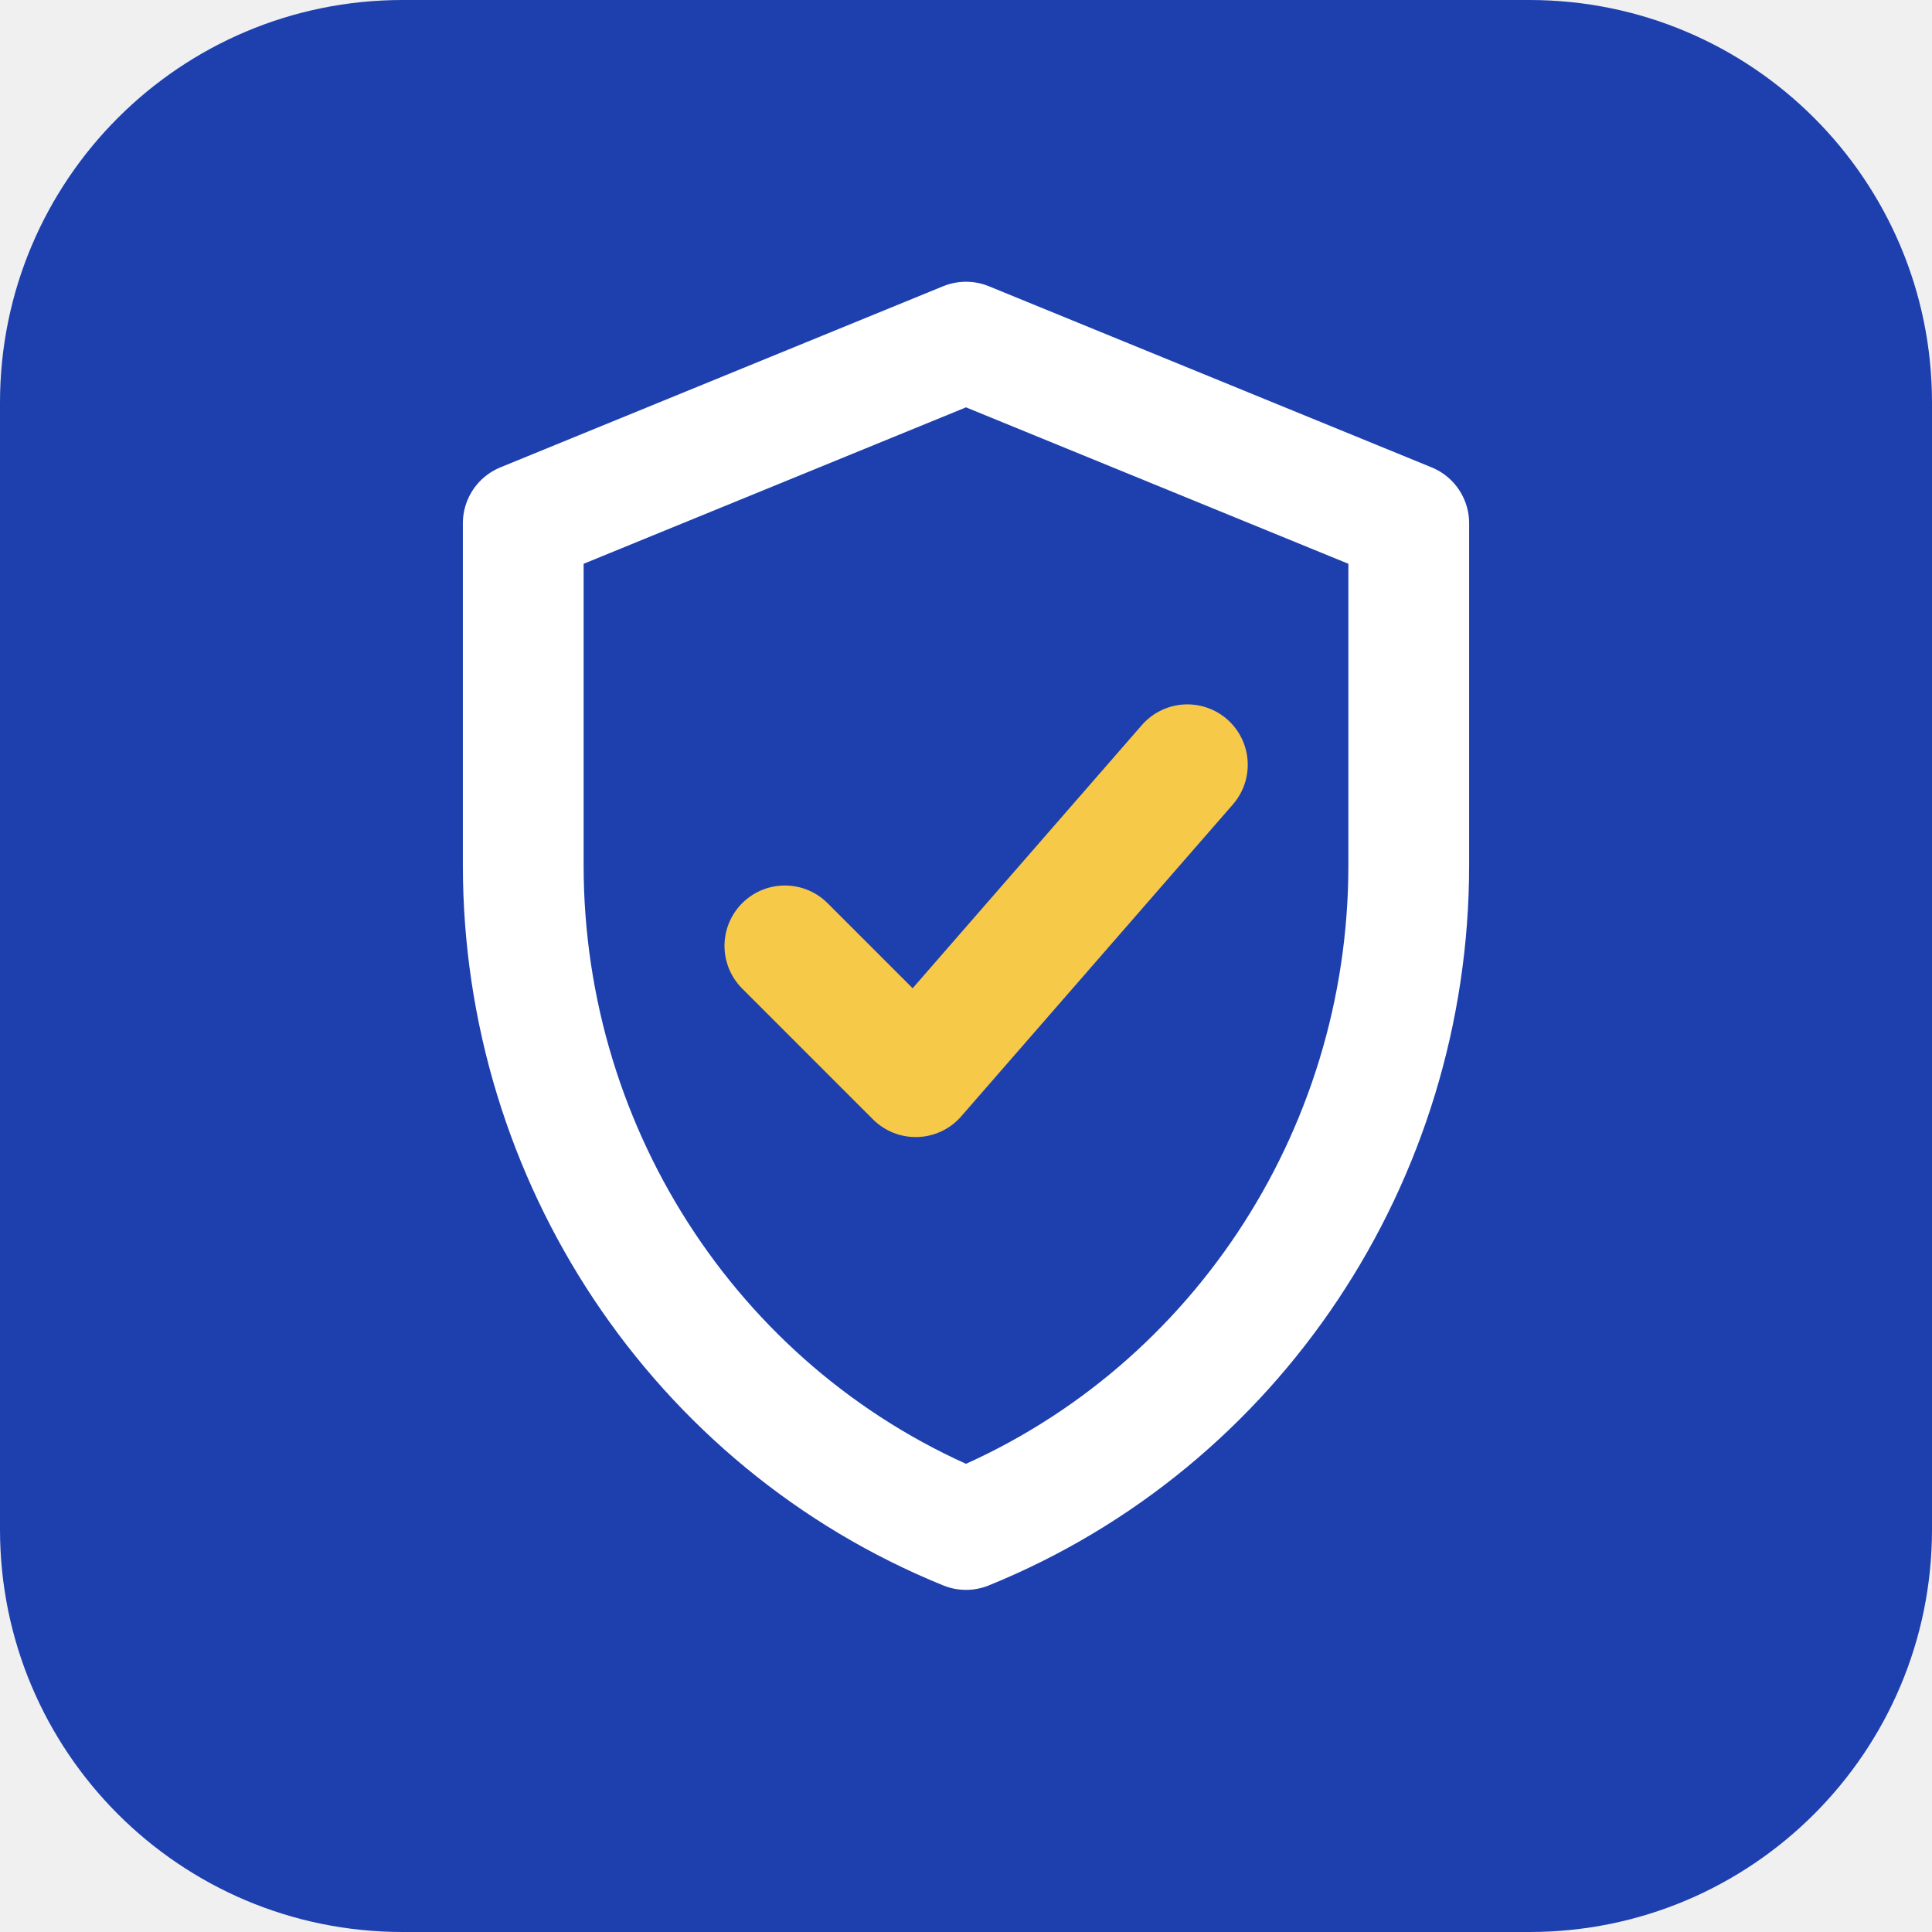
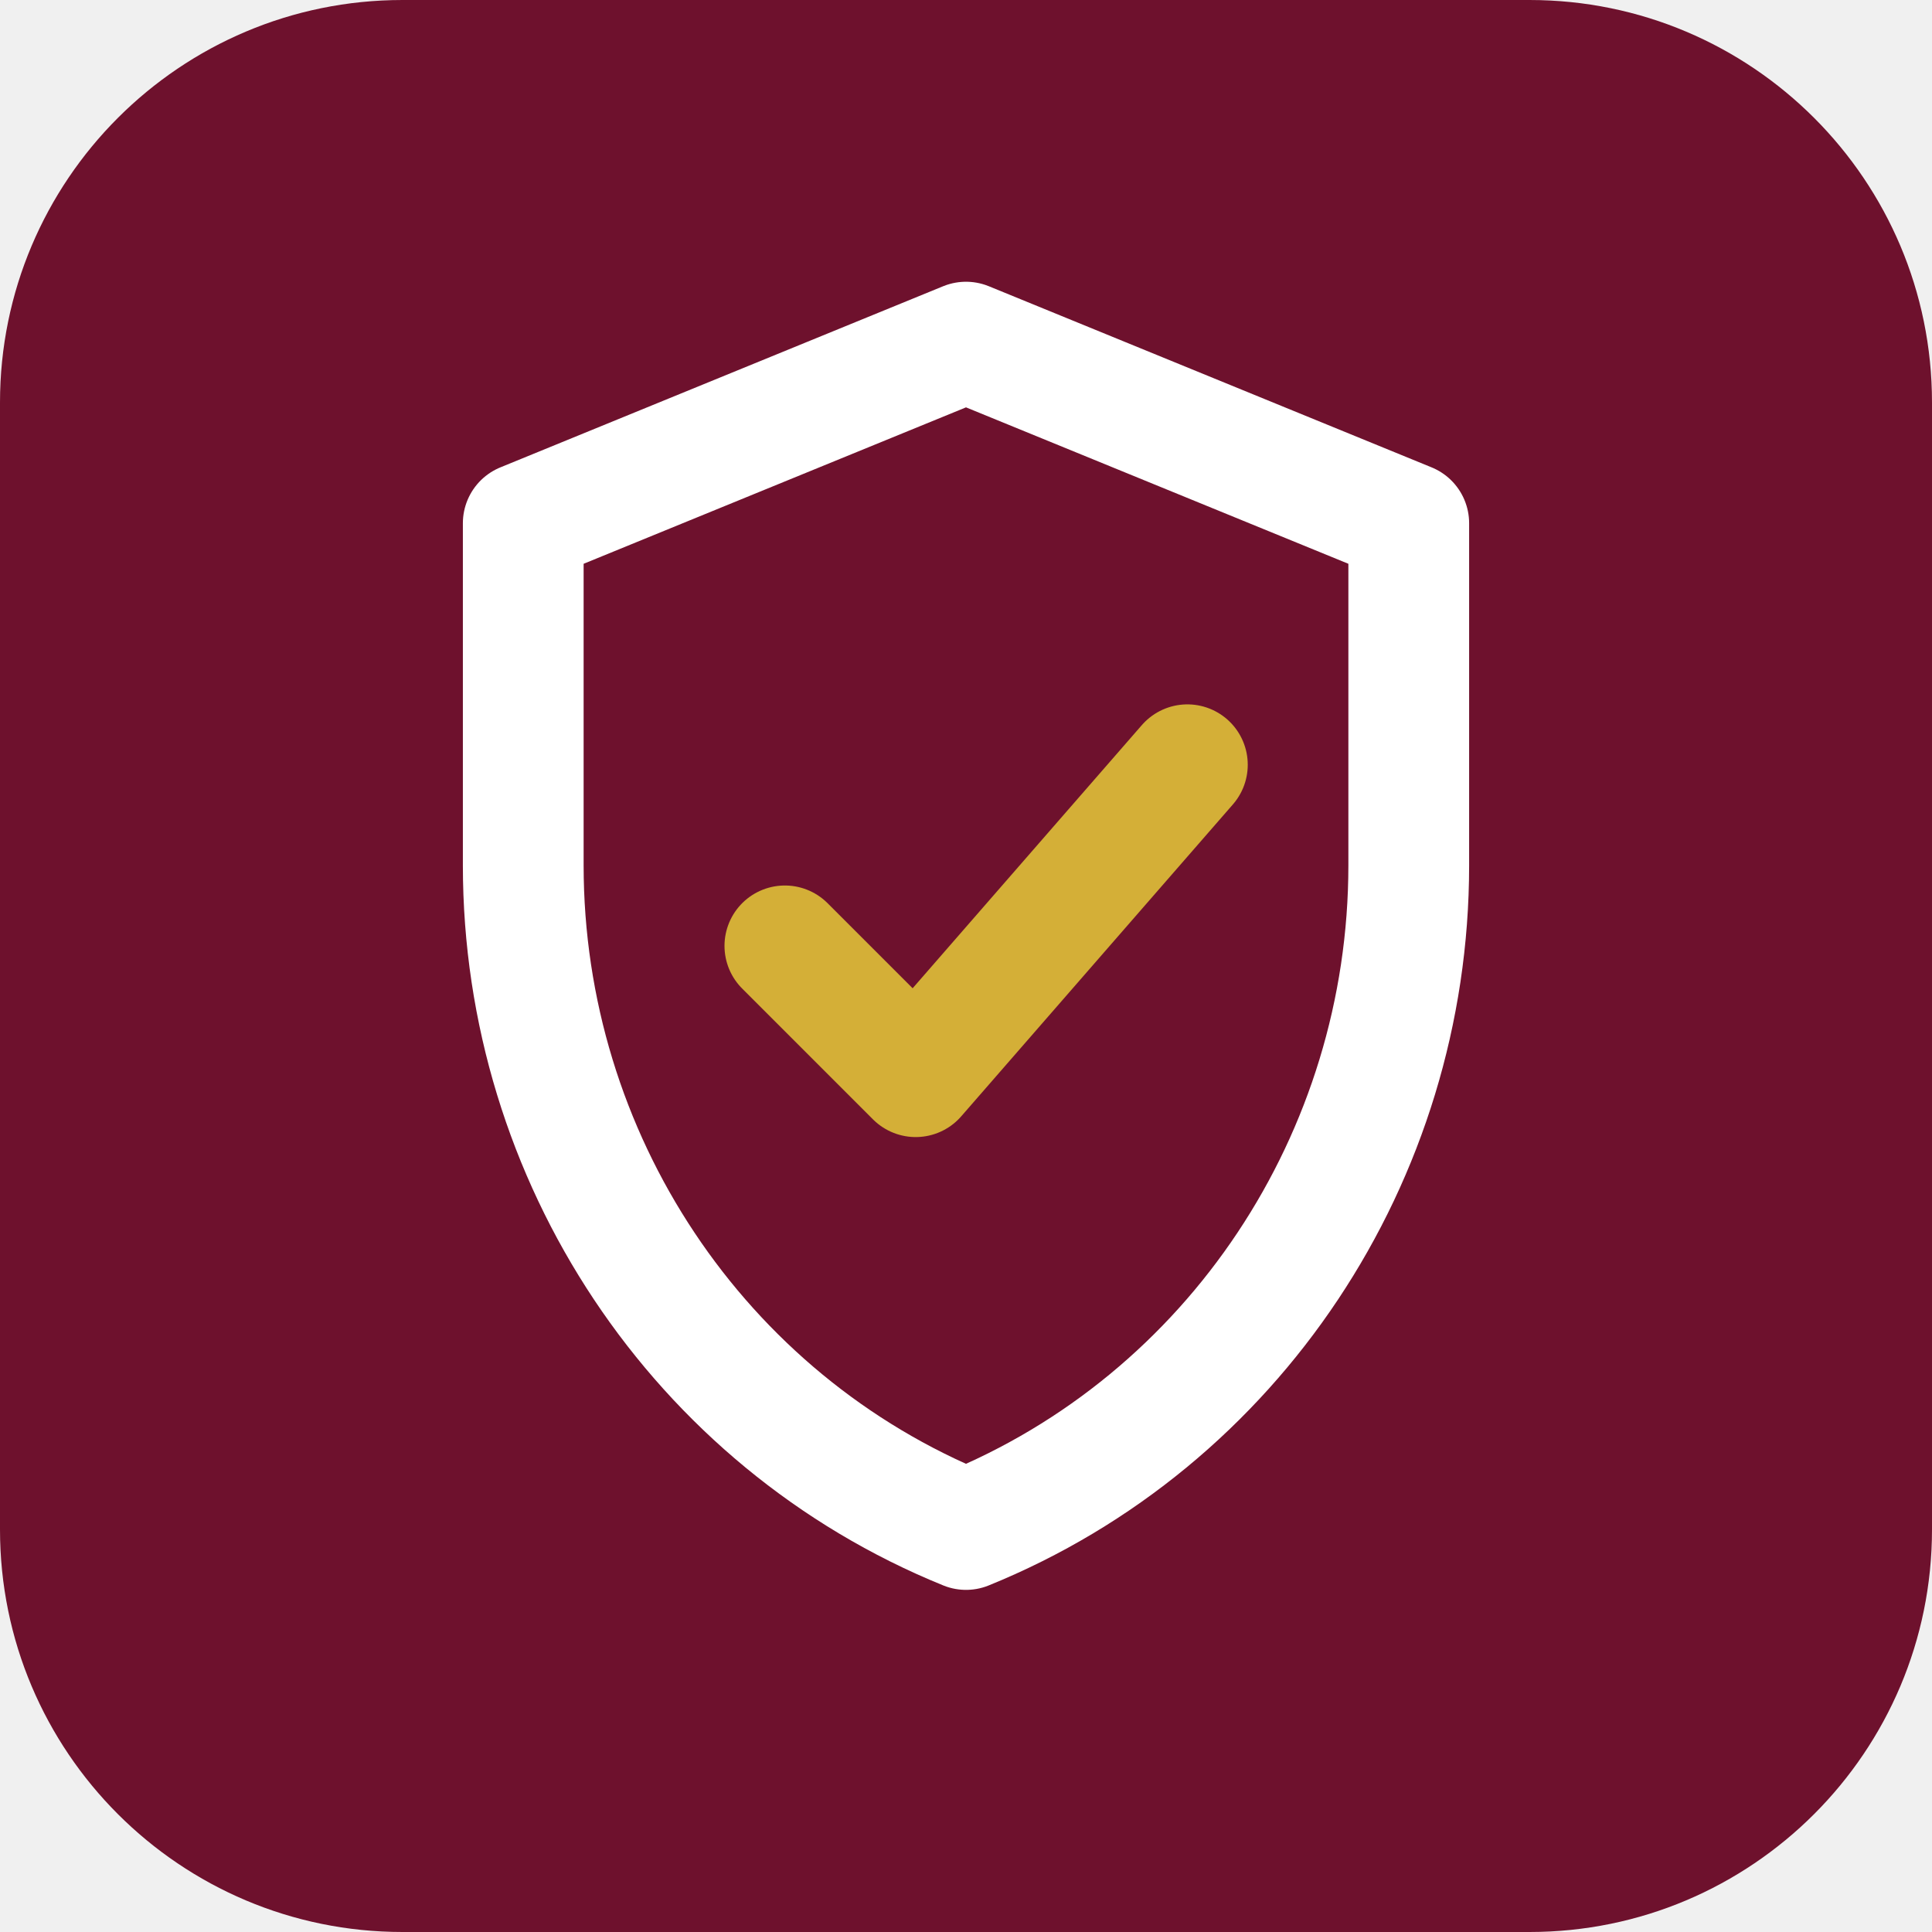
<svg xmlns="http://www.w3.org/2000/svg" width="96" height="96" viewBox="0 0 96 96" fill="none">
-   <rect width="96" height="96" rx="20" fill="#1E40AF" />
+   <rect width="96" height="96" rx="20" fill="#6E112D" />
  <path d="M48 17L70 26V43C70 57.5 61.3 70.6 48 76C34.7 70.6 26 57.5 26 43V26L48 17Z" stroke="white" stroke-width="6" stroke-linejoin="round" />
-   <path d="M39 47L45.5 53.5L59 38" stroke="#F7C948" stroke-width="6" stroke-linecap="round" stroke-linejoin="round" />
+   <path d="M39 47L45.5 53.5L59 38" stroke="#D4AF37" stroke-width="6" stroke-linecap="round" stroke-linejoin="round" />
</svg>
